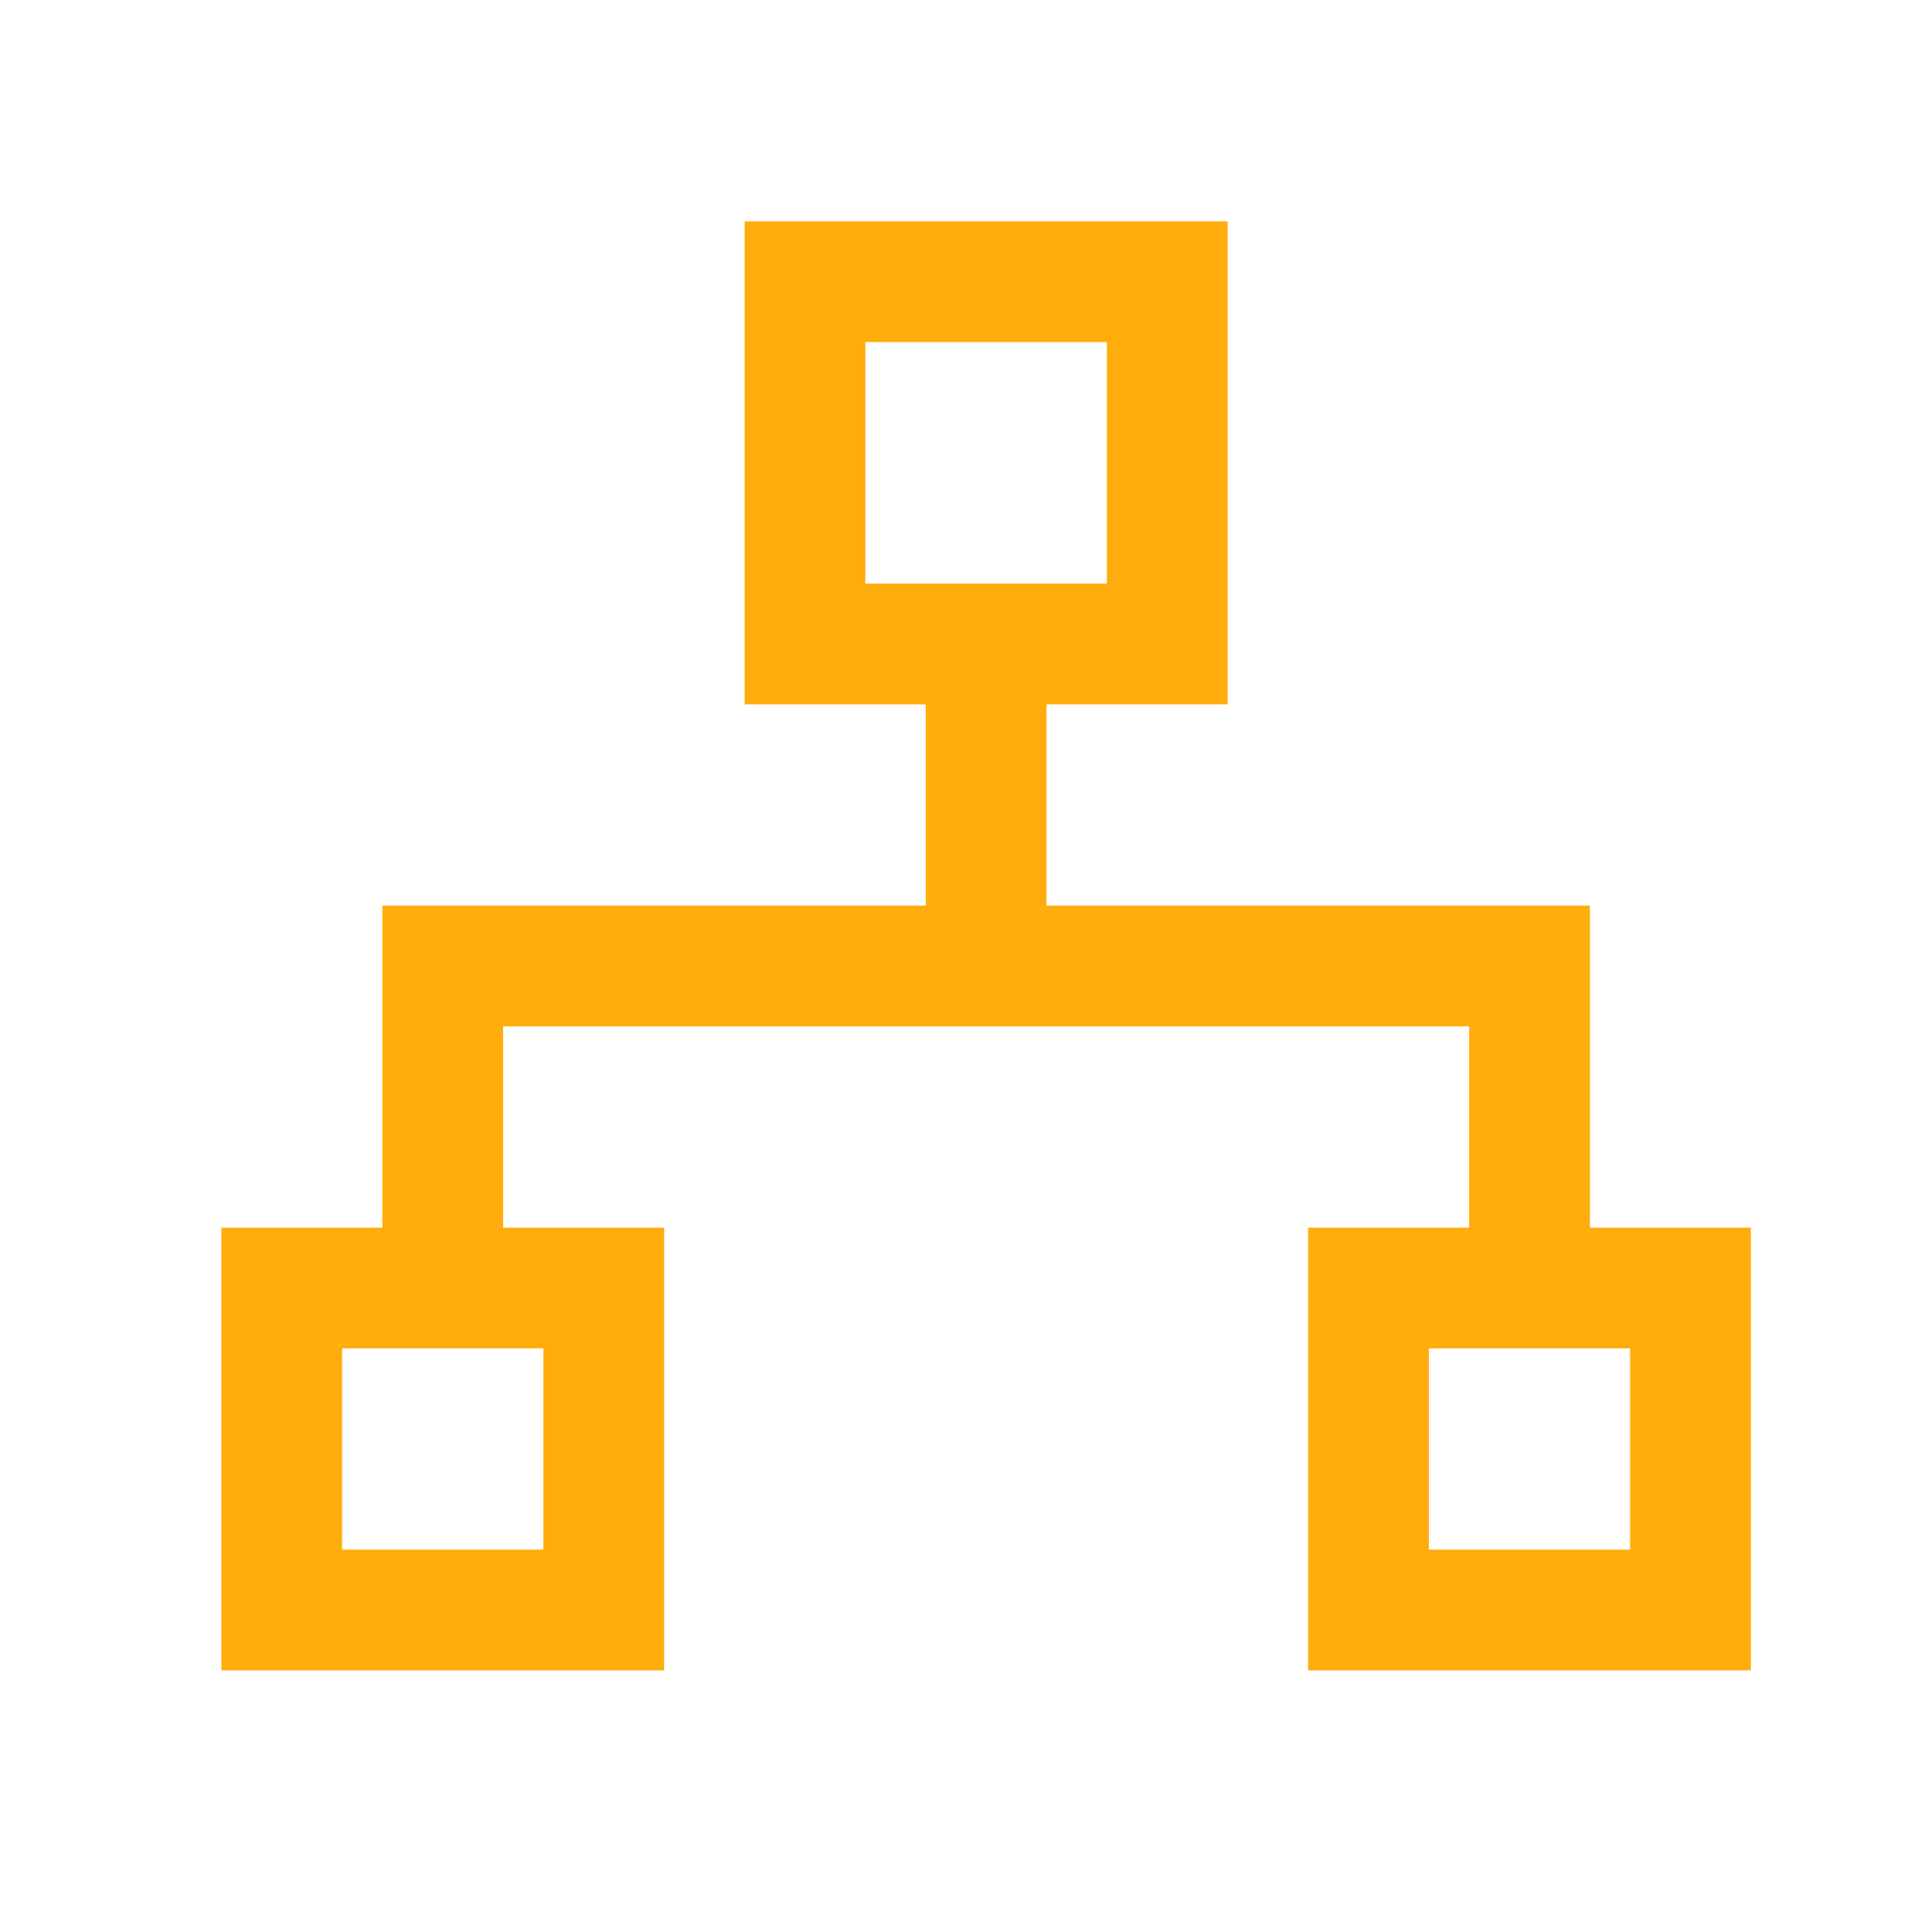
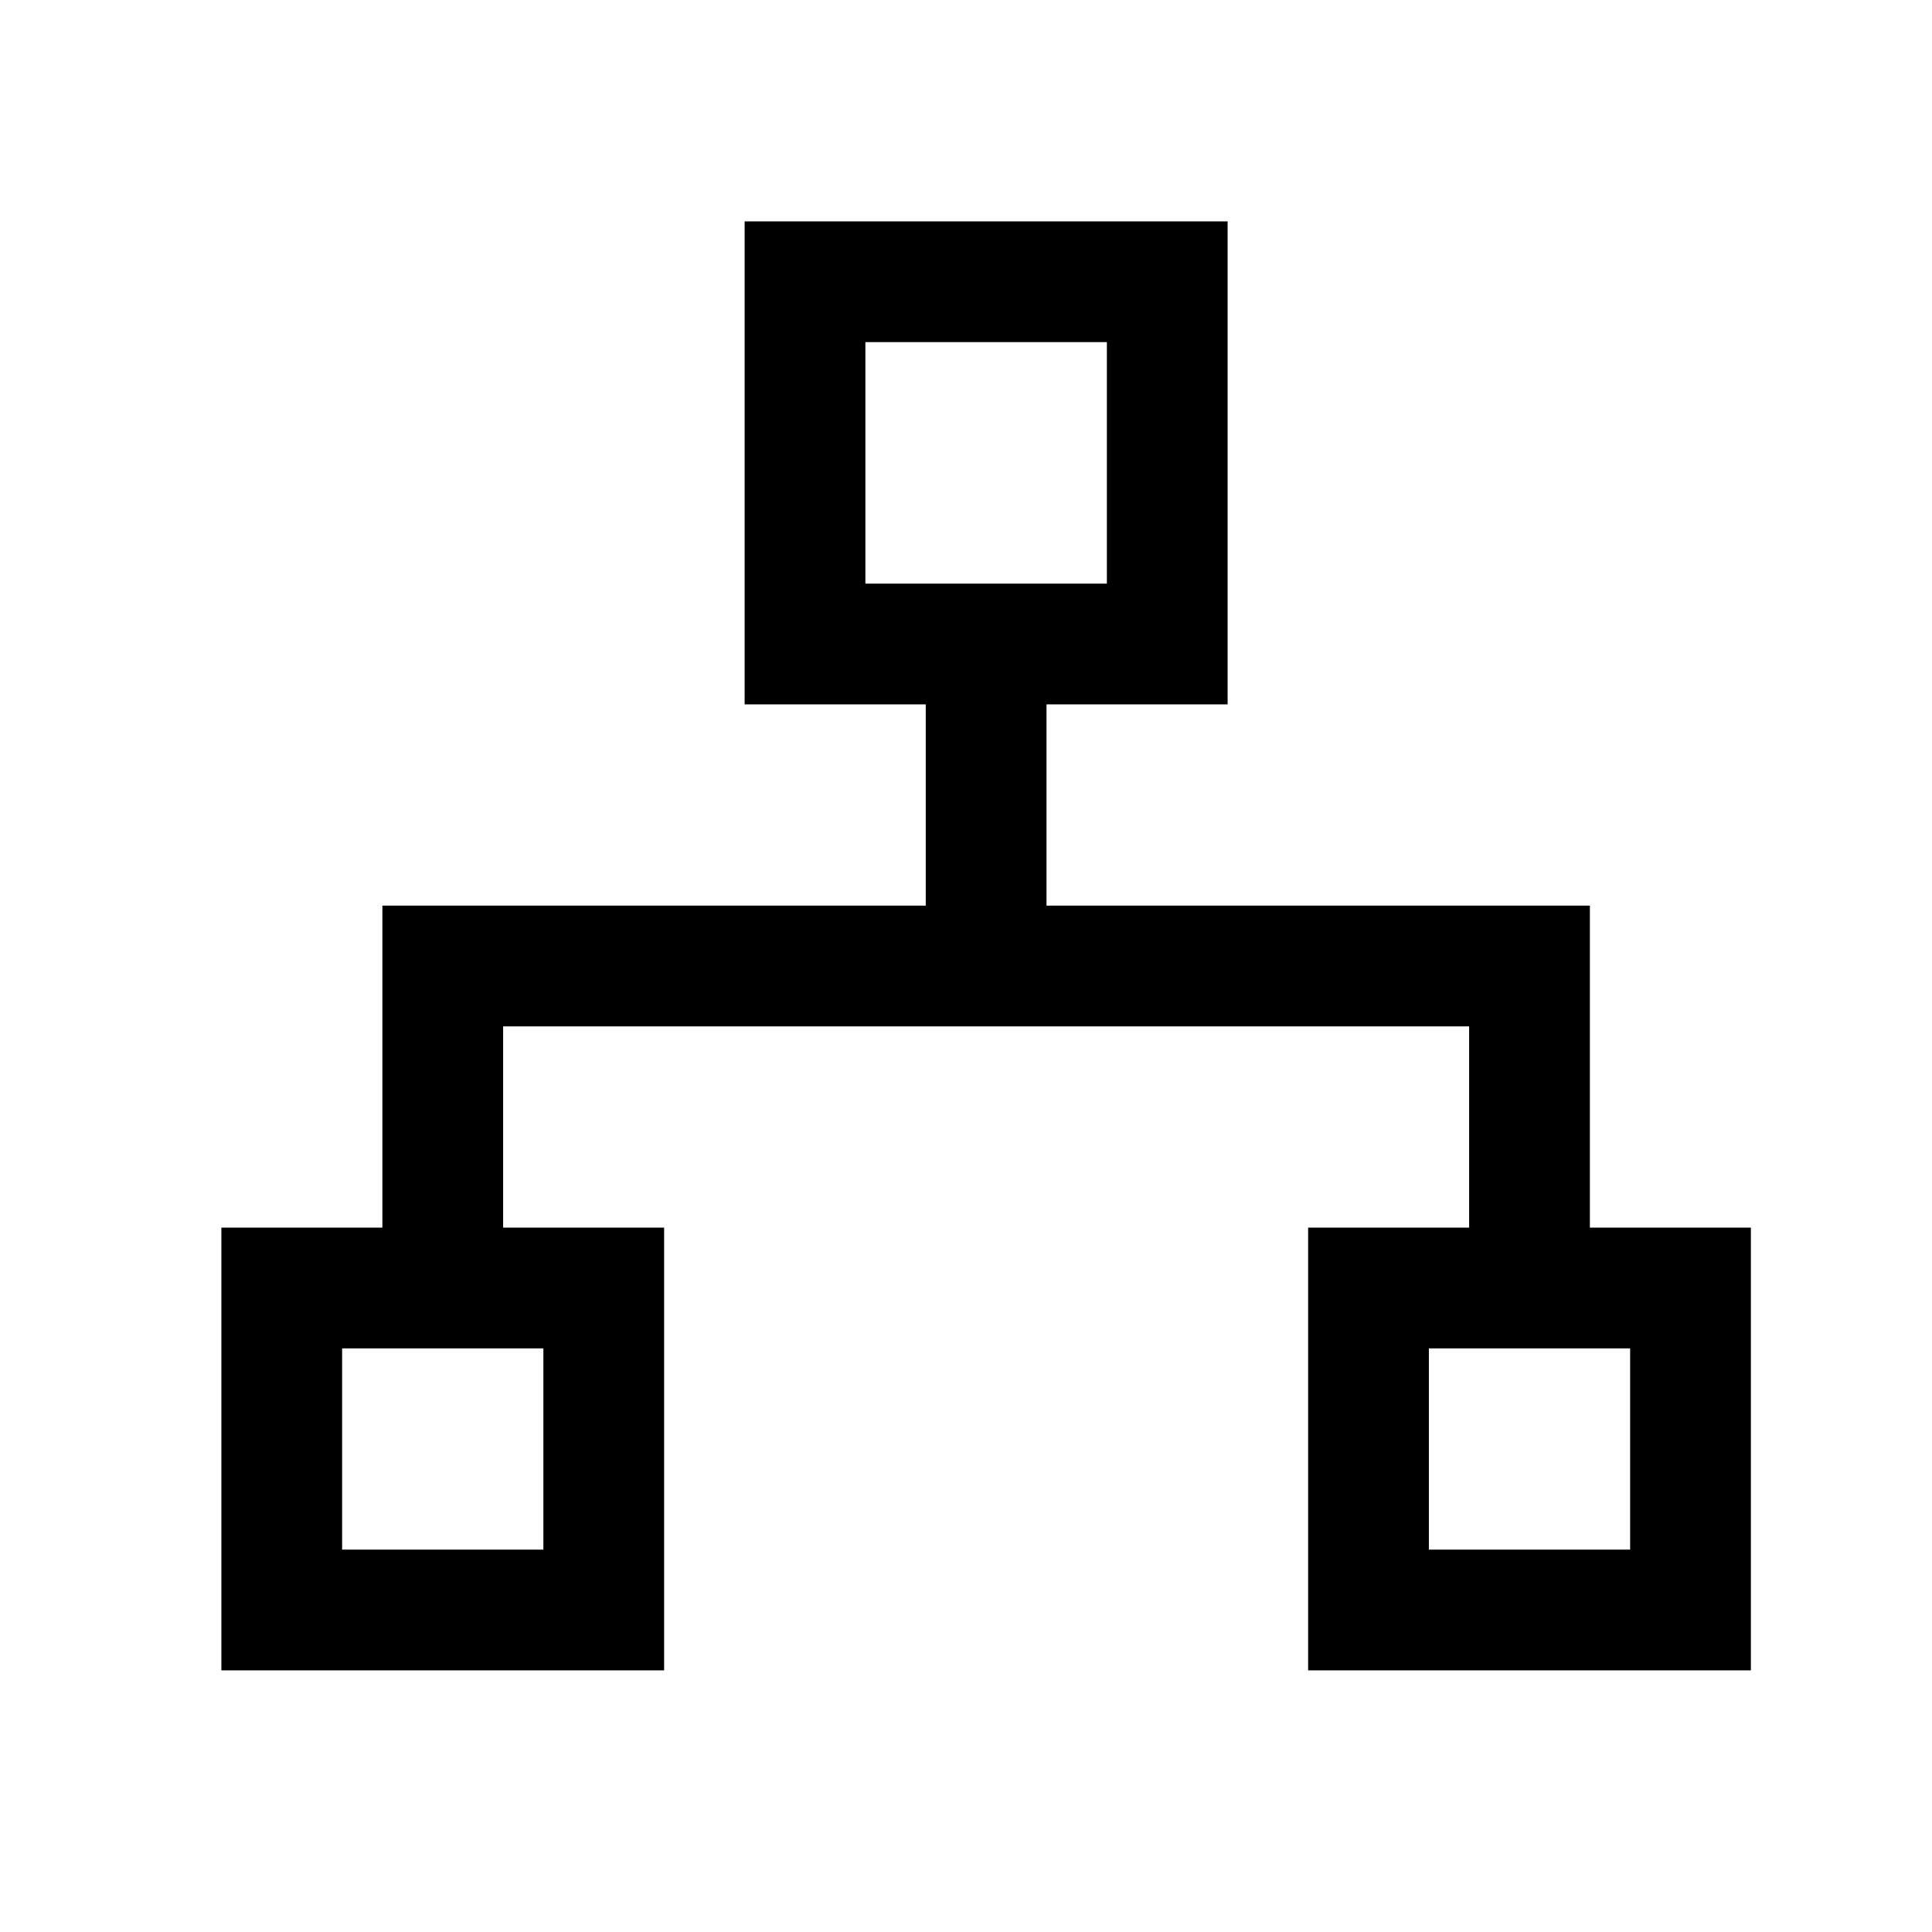
<svg xmlns="http://www.w3.org/2000/svg" class="icon" width="32" height="32" viewBox="0 0 1024 1024">
-   <path fill="#FFAD0D" d="M650.667 117.333v256h-96V480h288v170.667H928v234.666H693.333V650.667h85.334V544h-512v106.667H352v234.666H117.333V650.667h85.334V480h288V373.333h-96v-256h256zM288 714.667H181.333v106.666H288V714.667zm576 0H757.333v106.666H864V714.667zM586.667 181.333h-128v128h128v-128z" />
+   <path d="M650.667 117.333v256h-96V480h288v170.667H928v234.666H693.333V650.667h85.334V544h-512v106.667H352v234.666H117.333V650.667h85.334V480h288V373.333h-96v-256h256zM288 714.667H181.333v106.666H288V714.667zm576 0H757.333v106.666H864V714.667zM586.667 181.333h-128v128h128v-128z" />
</svg>
